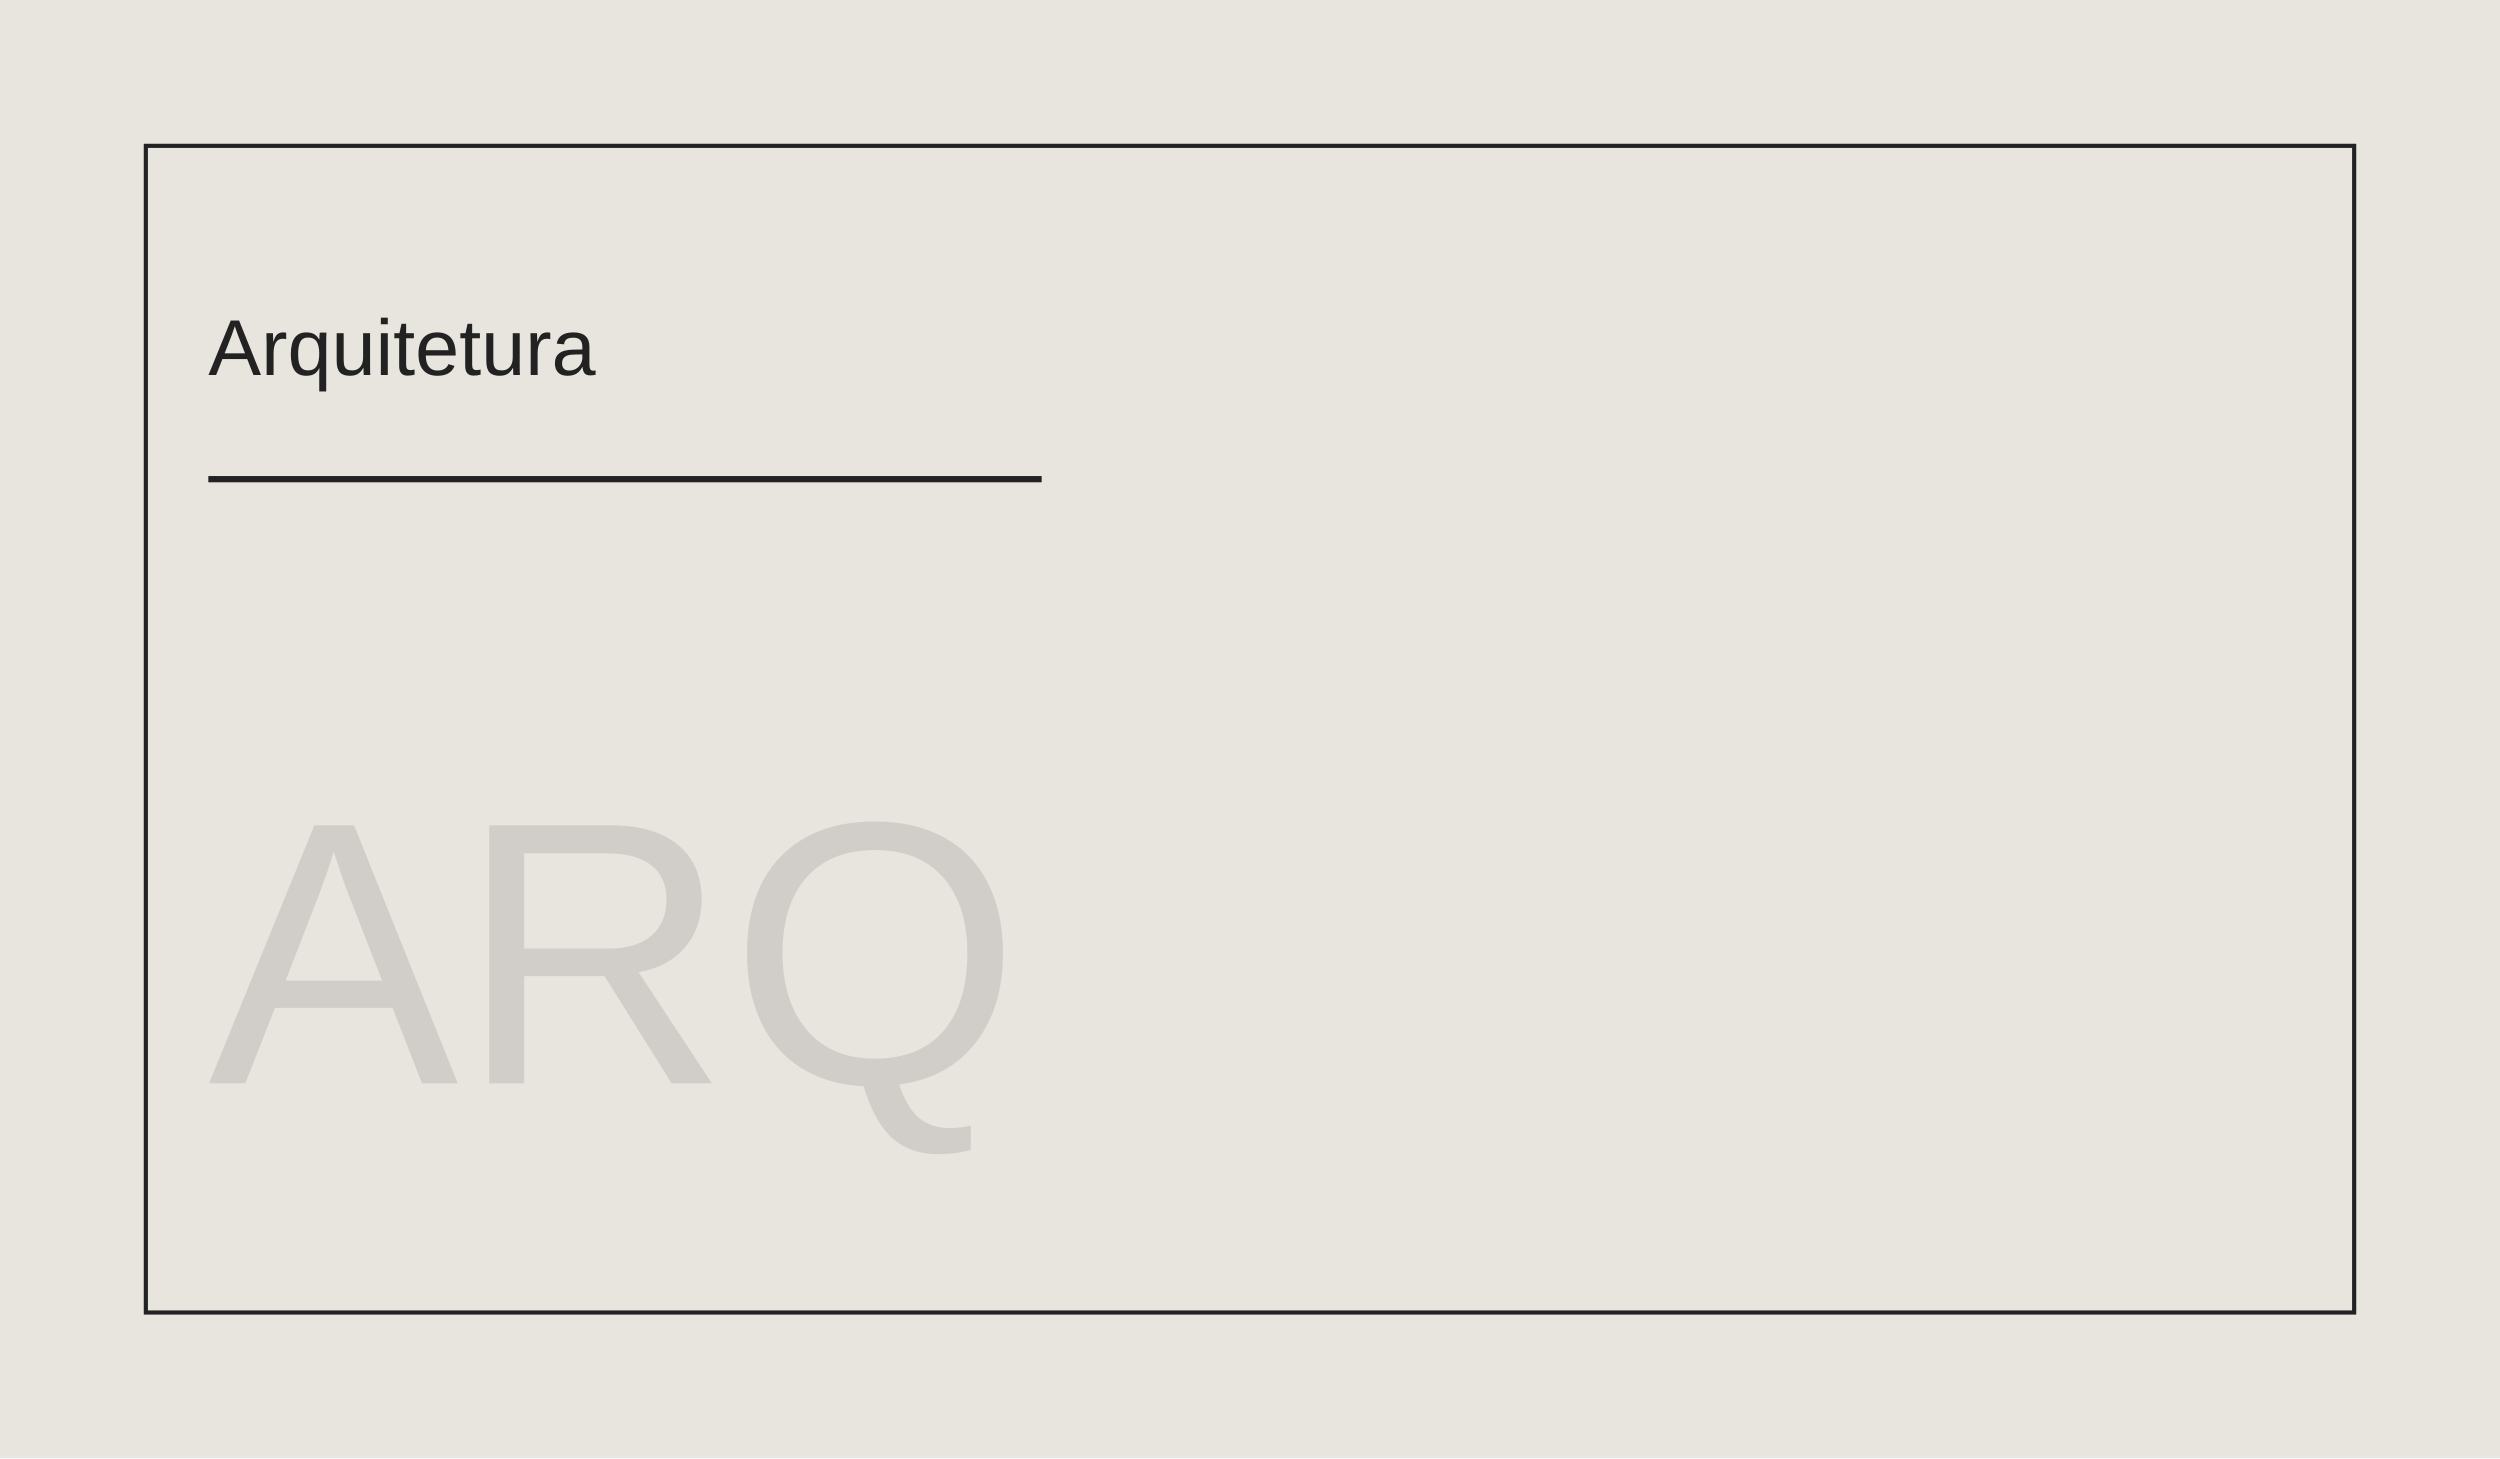
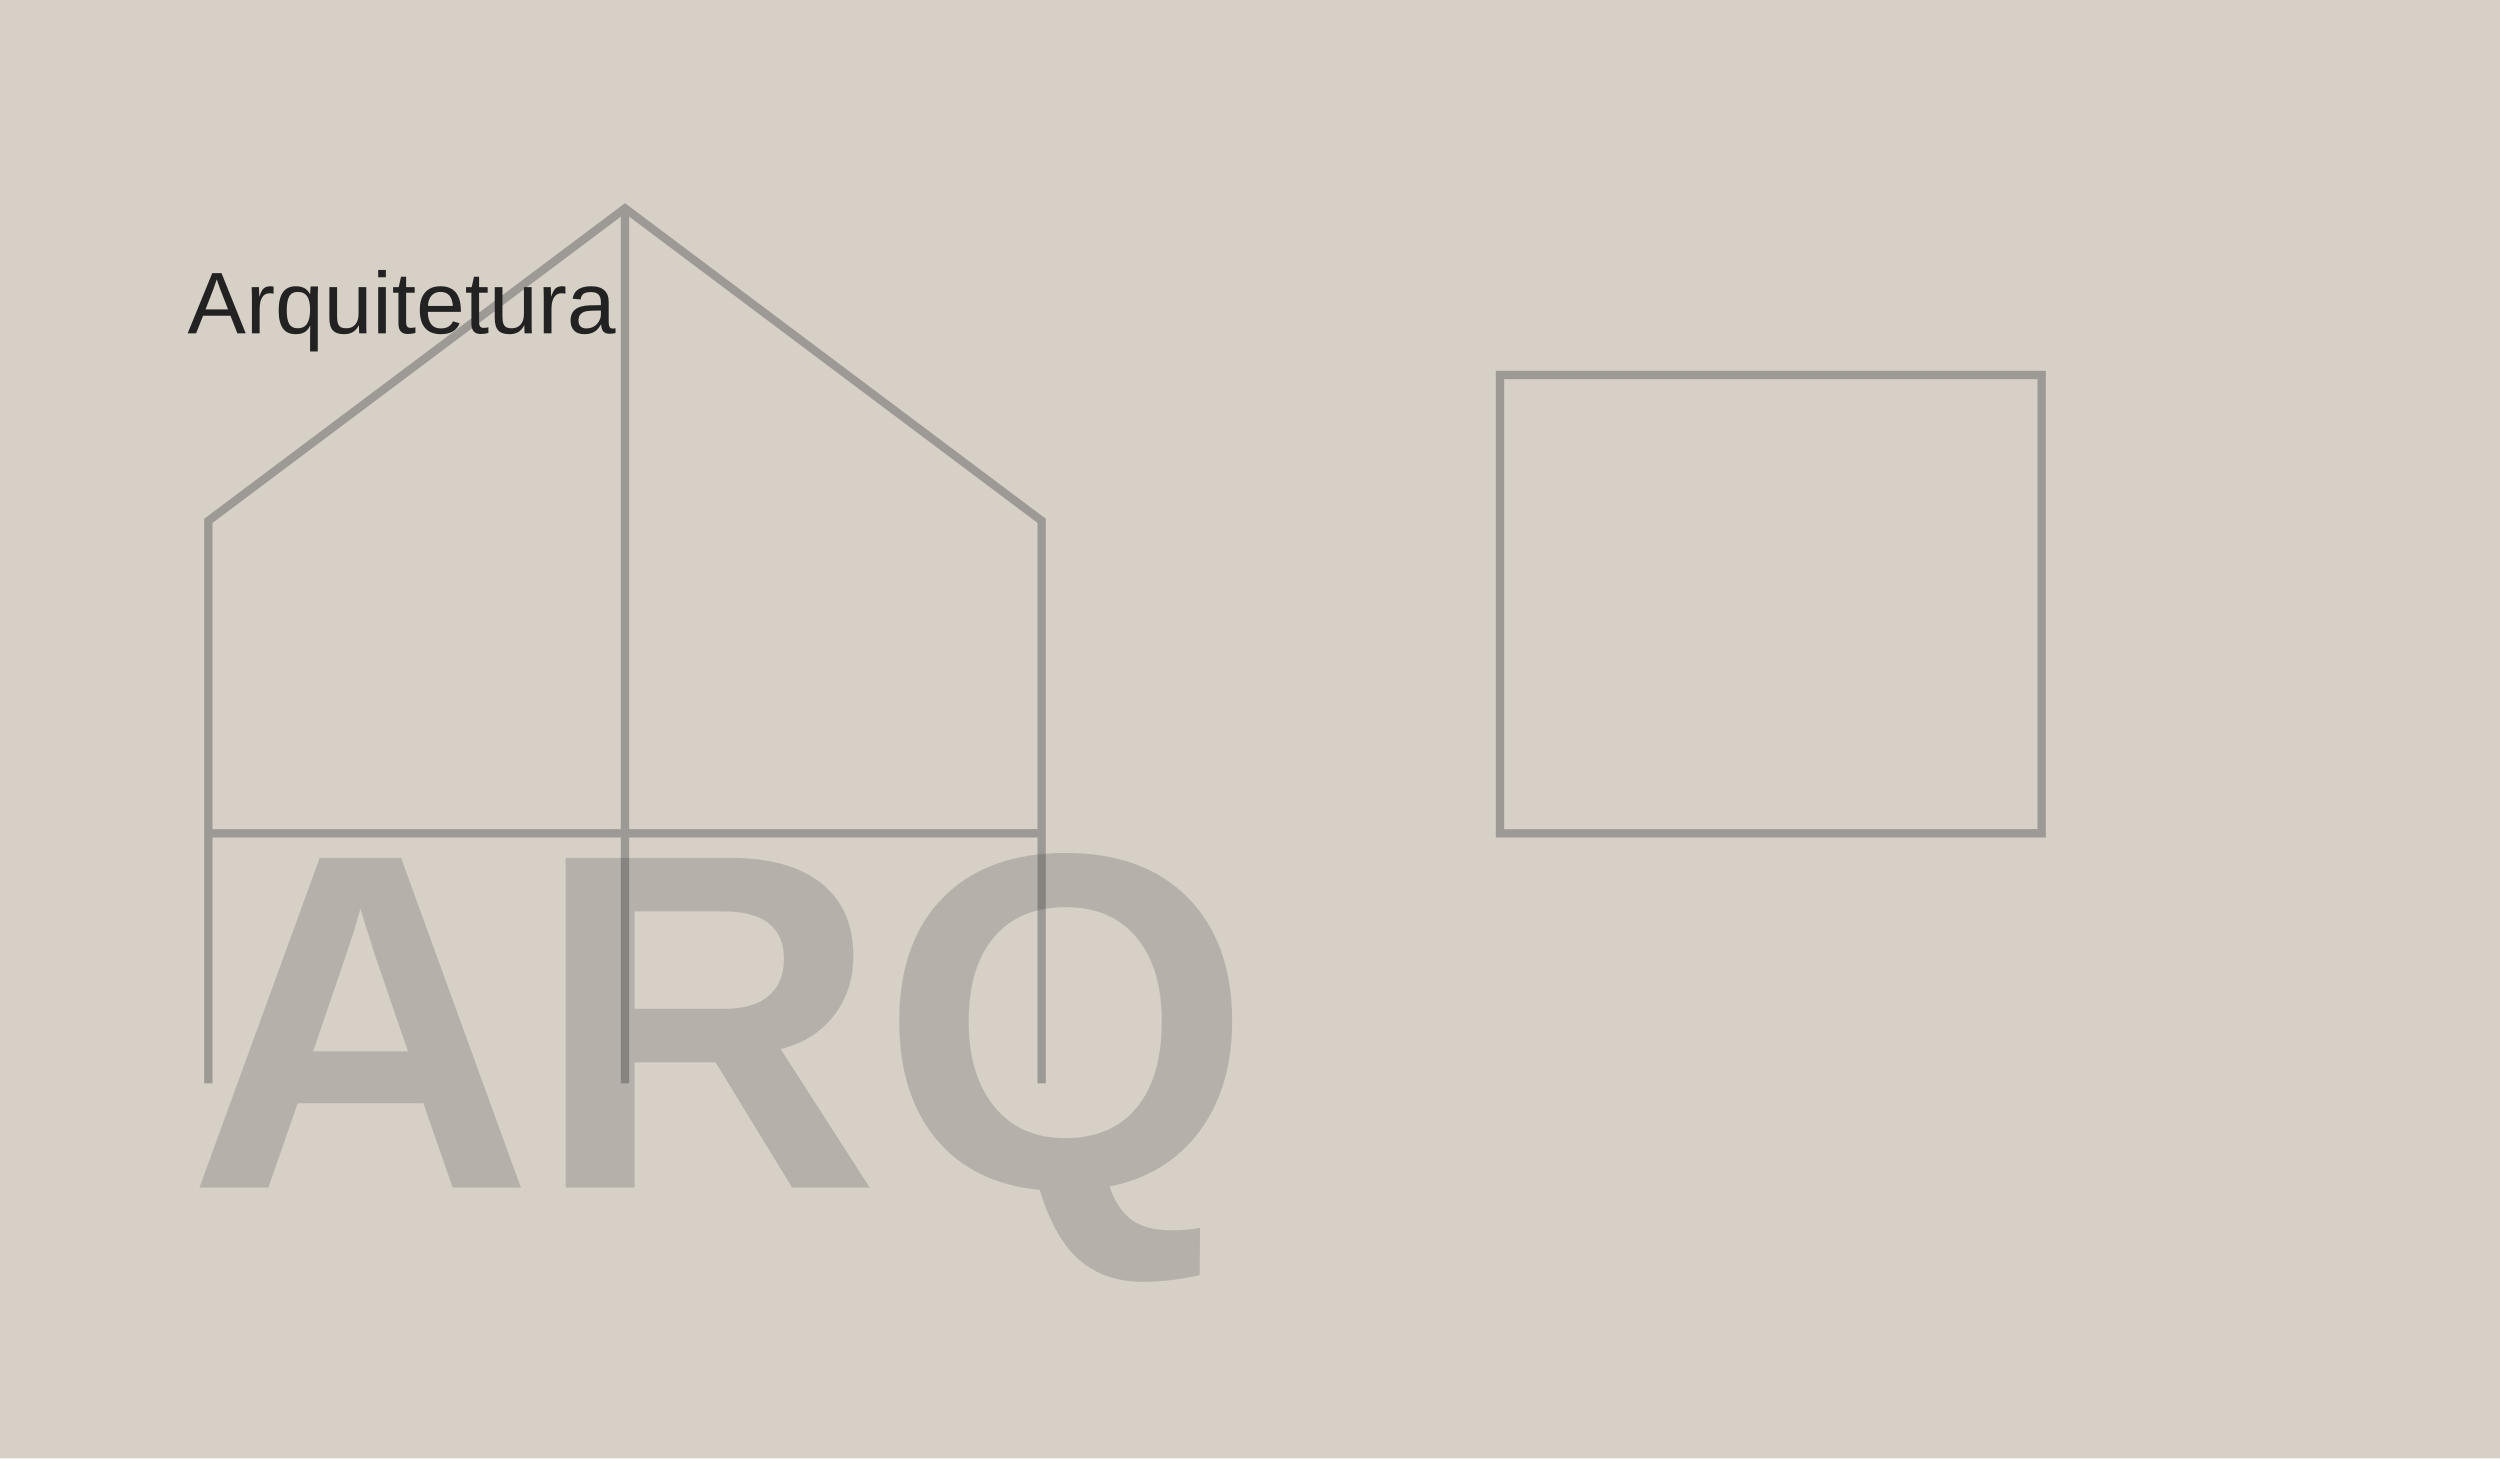
<svg xmlns="http://www.w3.org/2000/svg" width="1200" height="700" viewBox="0 0 1200 700">
-   <rect width="1200" height="700" fill="#e8e5df" />
-   <rect x="70" y="70" width="1060" height="560" fill="none" stroke="#222" stroke-width="2" />
-   <text x="100" y="180" font-family="Arial, Helvetica, sans-serif" font-size="38" fill="#222">
+   <rect width="1200" height="700" fill="#D6D0C7" />
+   <g fill="none" stroke="#333333" stroke-width="4" opacity="0.35">
+     <path d="M100 520 L100 250 L300 100 L500 250 L500 520" />
+     <path d="M100 400 H500" />
+     <path d="M300 100 V520" />
+     <rect x="720" y="180" width="260" height="220" />
+   </g>
+   <text x="90" y="160" font-family="Arial, Helvetica, sans-serif" font-size="42" fill="#222222">
Arquitetura
</text>
-   <text x="100" y="520" font-family="Arial, Helvetica, sans-serif" font-size="180" fill="#222" opacity="0.12">
+   <text x="90" y="570" font-family="Arial, Helvetica, sans-serif" font-size="230" font-weight="700" fill="#222222" opacity="0.18">
ARQ
</text>
-   <line x1="100" y1="230" x2="500" y2="230" stroke="#222" stroke-width="3" />
</svg>
